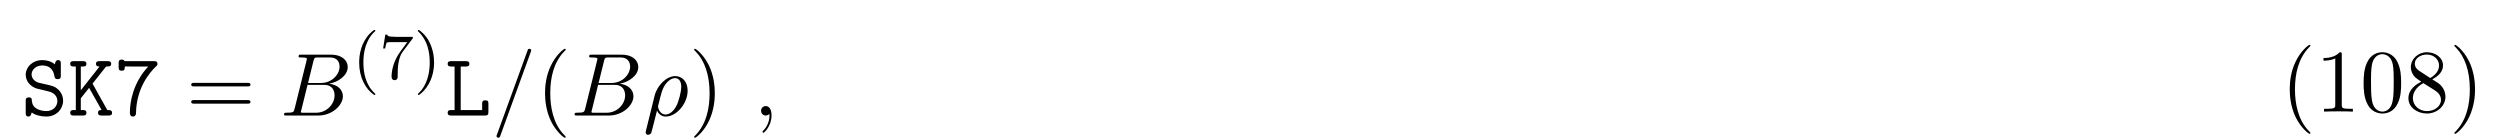
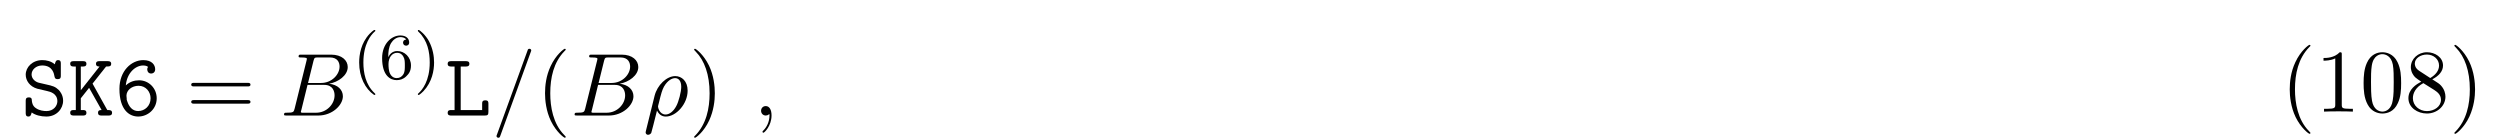
<svg xmlns="http://www.w3.org/2000/svg" xmlns:xlink="http://www.w3.org/1999/xlink" height="17pt" viewBox="0 0 306 17" width="306pt">
  <symbol id="a" overflow="visible">
    <path d="m3.234-2.984c.297.062 1.203.281 1.203 1.234 0 .562-.469 1.203-1.328 1.203-.312 0-.844-.047-1.281-.344-.453-.281-.5-.75-.516-.938 0-.188-.016-.391-.359-.391-.391 0-.391.234-.391.453v1.438c0 .172 0 .453.328.453.25 0 .312-.156.406-.5.438.328 1.109.5 1.797.5 1.266 0 2.047-.969 2.047-1.938 0-.703-.391-1.156-.516-1.297-.453-.438-.75-.516-1.594-.703l-.875-.203c-.469-.125-.875-.516-.875-1.016 0-.562.531-1.094 1.297-1.094 1.297 0 1.453 1.031 1.516 1.375.047.234.156.297.375.297.391 0 .391-.219.391-.438v-1.453c0-.172 0-.438-.328-.438-.266 0-.328.188-.406.516-.453-.391-1.031-.516-1.531-.516-1.203 0-2.031.859-2.031 1.781 0 .734.5 1.453 1.406 1.719.047.016 1.109.266 1.266.297zm0 0" />
  </symbol>
  <symbol id="b" overflow="visible">
    <path d="m3.016-3.906 1.656-2.094c.391 0 .625 0 .625-.344 0-.312-.297-.312-.453-.312h-.969c-.156 0-.438 0-.438.328s.297.328.438.328l-2.297 2.906v-2.906h.25c.156 0 .438 0 .438-.328s-.266-.328-.438-.328h-1.094c-.172 0-.453 0-.453.312 0 .344.281.344.453.344h.234v5.328h-.234c-.172 0-.453 0-.453.328 0 .344.281.344.453.344h1.094c.156 0 .438 0 .438-.328 0-.344-.266-.344-.438-.344h-.25v-1.438l1.016-1.281 1.531 2.719c-.156 0-.438 0-.438.328 0 .344.266.344.453.344h.812c.156 0 .453 0 .453-.328 0-.344-.266-.344-.578-.344-.016-.031-.062-.109-.078-.125zm0 0" />
  </symbol>
  <symbol id="c" overflow="visible">
-     <path d="m4.109-6c-1.891 2.016-2.25 4.406-2.25 5.609 0 .156 0 .516.375.516.188 0 .375-.125.375-.438.047-3.094 1.719-5 2.391-5.641.219-.203.234-.219.234-.375 0-.328-.266-.328-.438-.328h-3.594c-.062-.188-.266-.188-.359-.188-.359 0-.359.25-.359.453v.453c0 .219 0 .453.359.453.391 0 .391-.203.391-.516zm0 0" />
+     <path d="m1.359-3.688c.141-1.531 1.172-2.438 2.125-2.438.375 0 .547.125.609.188-.062.047-.109.109-.109.312 0 .266.188.484.469.484s.5-.188.5-.516c0-.531-.391-1.125-1.453-1.125-1.453 0-2.922 1.312-2.922 3.516 0 2.594 1.219 3.391 2.297 3.391 1.188 0 2.266-.922 2.266-2.234 0-1.234-.969-2.203-2.156-2.203-.578 0-1.141.172-1.625.625zm1.516 3.141c-.703 0-1.125-.531-1.344-1.203-.031-.062-.031-.125-.062-.188v-.047-.094c0-.078-.031-.266-.031-.344 0-.672.656-1.219 1.484-1.219.891 0 1.469.734 1.469 1.531 0 .938-.719 1.562-1.516 1.562zm0 0" />
  </symbol>
  <symbol id="d" overflow="visible">
    <path d="m1.938-6h.609c.156 0 .453 0 .453-.328s-.281-.328-.453-.328h-1.766c-.172 0-.438 0-.438.328s.281.328.438.328h.406v5.328h-.406c-.172 0-.438 0-.438.344 0 .328.281.328.438.328h4.109c.359 0 .438-.094.438-.453v-.969c0-.219 0-.438-.375-.438-.391 0-.391.219-.391.438v.75h-2.625zm0 0" />
  </symbol>
  <symbol id="e" overflow="visible">
    <path d="m7.5-3.562c.156 0 .359 0 .359-.219s-.203-.219-.359-.219h-6.531c-.156 0-.359 0-.359.219s.203.219.375.219zm0 2.109c.156 0 .359 0 .359-.219s-.203-.219-.359-.219h-6.516c-.172 0-.375 0-.375.219s.203.219.359.219zm0 0" />
  </symbol>
  <symbol id="f" overflow="visible">
    <path d="m3.609 2.625c0-.047 0-.062-.188-.25-1.359-1.375-1.703-3.438-1.703-5.094 0-1.906.406-3.797 1.75-5.172.141-.125.141-.141.141-.188 0-.062-.047-.094-.109-.094-.109 0-1.094.734-1.734 2.125-.562 1.188-.688 2.406-.688 3.328 0 .844.125 2.156.719 3.391.656 1.344 1.594 2.047 1.703 2.047.062 0 .109-.031.109-.094zm0 0" />
  </symbol>
  <symbol id="g" overflow="visible">
    <path d="m3.156-2.719c0-.859-.125-2.172-.719-3.406-.656-1.344-1.594-2.047-1.703-2.047-.062 0-.109.031-.109.094 0 .047 0 .062.203.266 1.062 1.078 1.688 2.812 1.688 5.094 0 1.859-.406 3.781-1.75 5.156-.141.125-.141.141-.141.188 0 .062.047.094.109.094.109 0 1.094-.734 1.734-2.125.547-1.188.688-2.406.688-3.312zm0 0" />
  </symbol>
  <symbol id="h" overflow="visible">
    <path d="m3.203-6.984c0-.25 0-.281-.25-.281-.672.703-1.641.703-1.984.703v.328c.219 0 .859 0 1.438-.281v5.656c0 .391-.047.516-1.016.516h-.359v.344c.391-.031 1.328-.031 1.766-.031s1.391 0 1.766.031v-.344h-.344c-.984 0-1.016-.109-1.016-.516zm0 0" />
  </symbol>
  <symbol id="i" overflow="visible">
    <path d="m5.016-3.484c0-.875-.047-1.75-.438-2.562-.5-1.047-1.391-1.219-1.859-1.219-.641 0-1.438.281-1.891 1.297-.344.75-.406 1.609-.406 2.484 0 .812.047 1.797.5 2.625.469.875 1.266 1.094 1.797 1.094.578 0 1.422-.219 1.891-1.266.359-.75.406-1.594.406-2.453zm-2.297 3.484c-.422 0-1.078-.266-1.266-1.312-.125-.656-.125-1.672-.125-2.312 0-.688 0-1.406.094-2 .203-1.297 1.016-1.406 1.297-1.406.359 0 1.078.203 1.281 1.281.109.609.109 1.438.109 2.125 0 .828 0 1.562-.125 2.266-.156 1.031-.781 1.359-1.266 1.359zm0 0" />
  </symbol>
  <symbol id="j" overflow="visible">
    <path d="m1.781-4.984c-.5-.328-.547-.703-.547-.891 0-.656.703-1.109 1.484-1.109.797 0 1.484.562 1.484 1.344 0 .625-.422 1.141-1.078 1.531zm1.594 1.031c.781-.406 1.312-.969 1.312-1.688 0-1-.969-1.625-1.969-1.625-1.078 0-1.969.812-1.969 1.828 0 .188.031.688.484 1.188.125.141.516.406.797.594-.641.312-1.578.938-1.578 2.016 0 1.156 1.125 1.875 2.266 1.875 1.234 0 2.266-.906 2.266-2.062 0-.391-.125-.891-.531-1.344-.203-.234-.391-.344-1.078-.781zm-1.094.469 1.344.844c.297.203.812.531.812 1.203 0 .812-.812 1.375-1.719 1.375-.938 0-1.719-.672-1.719-1.578 0-.641.359-1.344 1.281-1.844zm0 0" />
  </symbol>
  <symbol id="k" overflow="visible">
    <path d="m1.75-.844c-.109.422-.141.5-1 .5-.188 0-.297 0-.297.219 0 .125.109.125.297.125h3.891c1.734 0 3.016-1.281 3.016-2.359 0-.781-.625-1.422-1.688-1.531 1.125-.203 2.281-1.016 2.281-2.047 0-.812-.719-1.516-2.031-1.516h-3.672c-.203 0-.312 0-.312.219 0 .125.094.125.312.125.016 0 .219 0 .406.016.203.031.297.031.297.172 0 .047-.016.078-.047.219zm1.641-3.141.672-2.719c.109-.375.125-.406.594-.406h1.406c.969 0 1.188.641 1.188 1.125 0 .953-.938 2-2.266 2zm-.484 3.641c-.156 0-.188 0-.25 0-.109-.016-.141-.031-.141-.109 0-.031 0-.062.062-.25l.75-3.047h2.062c1.047 0 1.25.812 1.25 1.281 0 1.078-.969 2.125-2.25 2.125zm0 0" />
  </symbol>
  <symbol id="l" overflow="visible">
    <path d="m4.781-7.766c.062-.141.062-.188.062-.203 0-.109-.094-.203-.219-.203-.078 0-.156.031-.188.094l-3.781 10.391c-.062.141-.062.188-.062.203 0 .109.109.203.219.203.141 0 .188-.062.25-.25zm0 0" />
  </symbol>
  <symbol id="m" overflow="visible">
    <path d="m.359 1.891c-.031.125-.031.156-.031.172 0 .156.125.297.297.297.234 0 .375-.203.391-.234.047-.094.406-1.562.703-2.734.219.438.562.734 1.078.734 1.266 0 2.672-1.547 2.672-3.172 0-1.156-.719-1.781-1.516-1.781-1.047 0-2.203 1.094-2.531 2.422zm2.422-2.016c-.766 0-.938-.875-.938-.969 0-.047.047-.266.094-.406.297-1.219.406-1.609.641-2.047.469-.797 1.016-1.031 1.359-1.031.406 0 .75.312.75 1.062 0 .609-.312 1.828-.609 2.359-.359.688-.875 1.031-1.297 1.031zm0 0" />
  </symbol>
  <symbol id="n" overflow="visible">
    <path d="m2.219-.016c0-.719-.281-1.141-.703-1.141-.359 0-.578.266-.578.578 0 .297.219.578.578.578.125 0 .266-.047.375-.141.047-.016.047-.031.062-.031s.016.016.016.156c0 .812-.375 1.469-.734 1.828-.125.125-.125.141-.125.172 0 .078.062.125.109.125.125 0 1-.844 1-2.125zm0 0" />
  </symbol>
  <symbol id="o" overflow="visible">
    <path d="m2.656 1.984c.062 0 .156 0 .156-.094 0-.031 0-.031-.109-.141-1.094-1.031-1.359-2.5-1.359-3.734 0-2.297.938-3.375 1.344-3.75.125-.094.125-.109.125-.141 0-.047-.031-.094-.109-.094-.125 0-.531.406-.594.469-1.062 1.125-1.281 2.547-1.281 3.516 0 1.781.734 3.219 1.828 3.969zm0 0" />
  </symbol>
  <symbol id="p" overflow="visible">
-     <path d="m4.031-4.859c.078-.078.078-.094.078-.266h-2.031c-.203 0-.438-.016-.641-.031-.422-.031-.422-.109-.453-.234h-.25l-.266 1.688h.25c.016-.125.109-.672.219-.734.078-.047.688-.047.797-.047h1.688l-.812 1.109c-.906 1.203-1.109 2.469-1.109 3.094 0 .078 0 .453.375.453s.375-.359.375-.453v-.391c0-1.141.203-2.078.594-2.609zm0 0" />
+     <path d="m1.094-2.641c0-.656.062-1.234.344-1.719.25-.406.656-.734 1.156-.734.156 0 .516.031.703.297-.359.031-.391.297-.391.375 0 .25.188.375.375.375.141 0 .375-.078.375-.391 0-.469-.359-.859-1.078-.859-1.109 0-2.234 1.047-2.234 2.766 0 2.172 1.016 2.703 1.781 2.703.391 0 .797-.109 1.156-.453.328-.312.594-.641.594-1.344 0-1.031-.797-1.766-1.672-1.766-.578 0-.922.359-1.109.75zm1.031 2.562c-.422 0-.688-.281-.797-.516-.188-.359-.203-.891-.203-1.203 0-.781.422-1.375 1.047-1.375.391 0 .641.203.781.484.172.297.172.656.172 1.062s0 .75-.156 1.047c-.219.359-.484.5-.844.5zm0 0" />
  </symbol>
  <symbol id="q" overflow="visible">
    <path d="m2.469-1.984c0-.766-.141-1.672-.625-2.609-.391-.734-1.125-1.375-1.266-1.375-.078 0-.094.047-.094.094 0 .031 0 .047.094.141 1.109 1.062 1.359 2.516 1.359 3.75 0 2.281-.938 3.359-1.344 3.734-.109.094-.109.109-.109.141 0 .047.016.094.094.094.125 0 .531-.406.594-.469 1.062-1.125 1.297-2.547 1.297-3.5zm0 0" />
  </symbol>
  <g>
    <use x="2.585" xlink:href="#a" y="14.141" />
    <use x="8.312" xlink:href="#b" y="14.141" />
    <use x="14.04" xlink:href="#c" y="14.141" />
  </g>
  <use x="22.797" xlink:href="#e" y="14.141" />
  <use x="34.312" xlink:href="#k" y="14.141" />
  <g>
    <use x="43.134" xlink:href="#o" y="9.637" />
    <use x="46.427" xlink:href="#p" y="9.637" />
    <use x="50.662" xlink:href="#q" y="9.637" />
  </g>
  <use x="54.453" xlink:href="#d" y="14.141" />
  <use x="60.18" xlink:href="#l" y="14.141" />
  <use x="65.634" xlink:href="#f" y="14.141" />
  <use x="69.877" xlink:href="#k" y="14.141" />
  <use x="78.697" xlink:href="#m" y="14.141" />
  <use x="84.339" xlink:href="#g" y="14.141" />
  <use x="92.218" xlink:href="#n" y="14.141" />
  <g>
    <use x="279.186" xlink:href="#f" y="13.66" />
    <use x="283.429" xlink:href="#h" y="13.66" />
    <use x="288.883" xlink:href="#i" y="13.66" />
    <use x="294.338" xlink:href="#j" y="13.66" />
    <use x="299.792" xlink:href="#g" y="13.66" />
  </g>
</svg>
